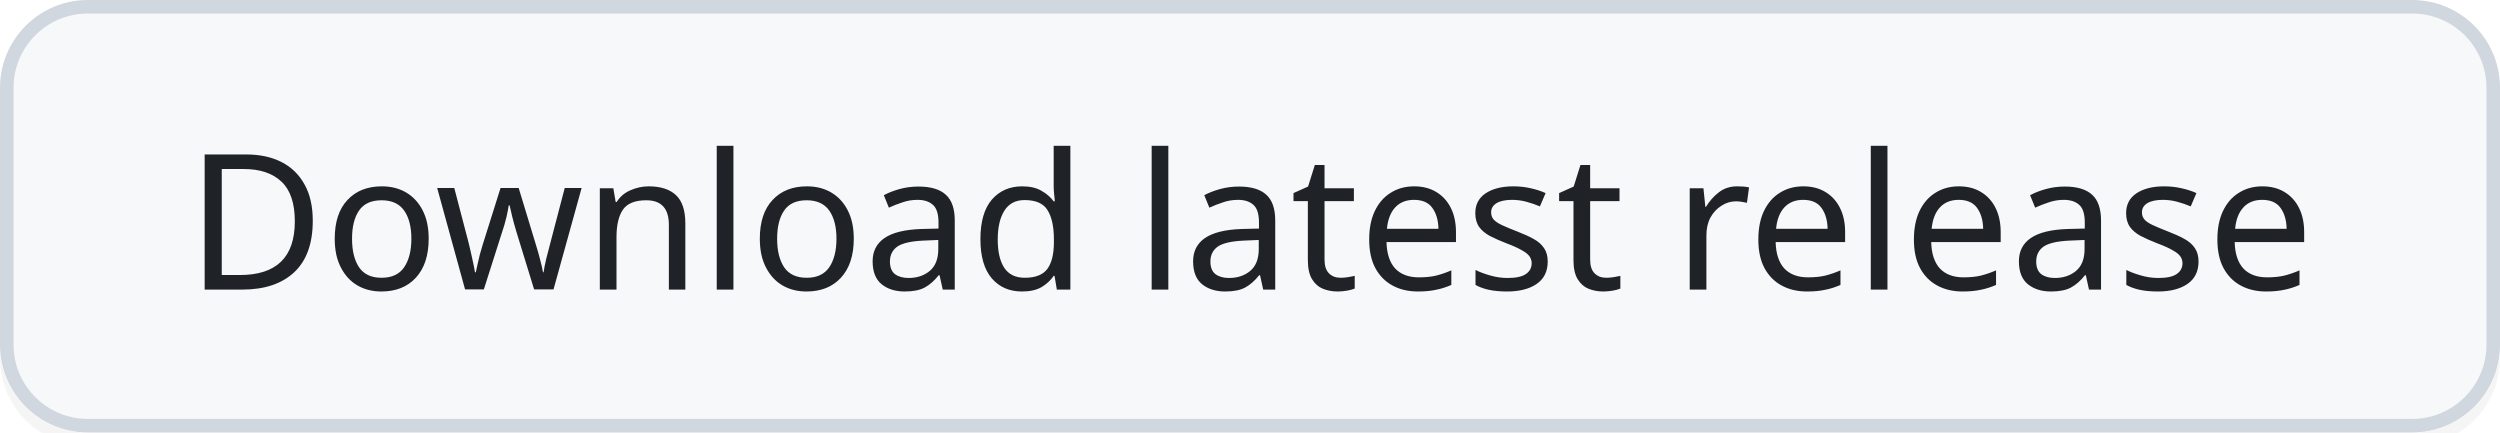
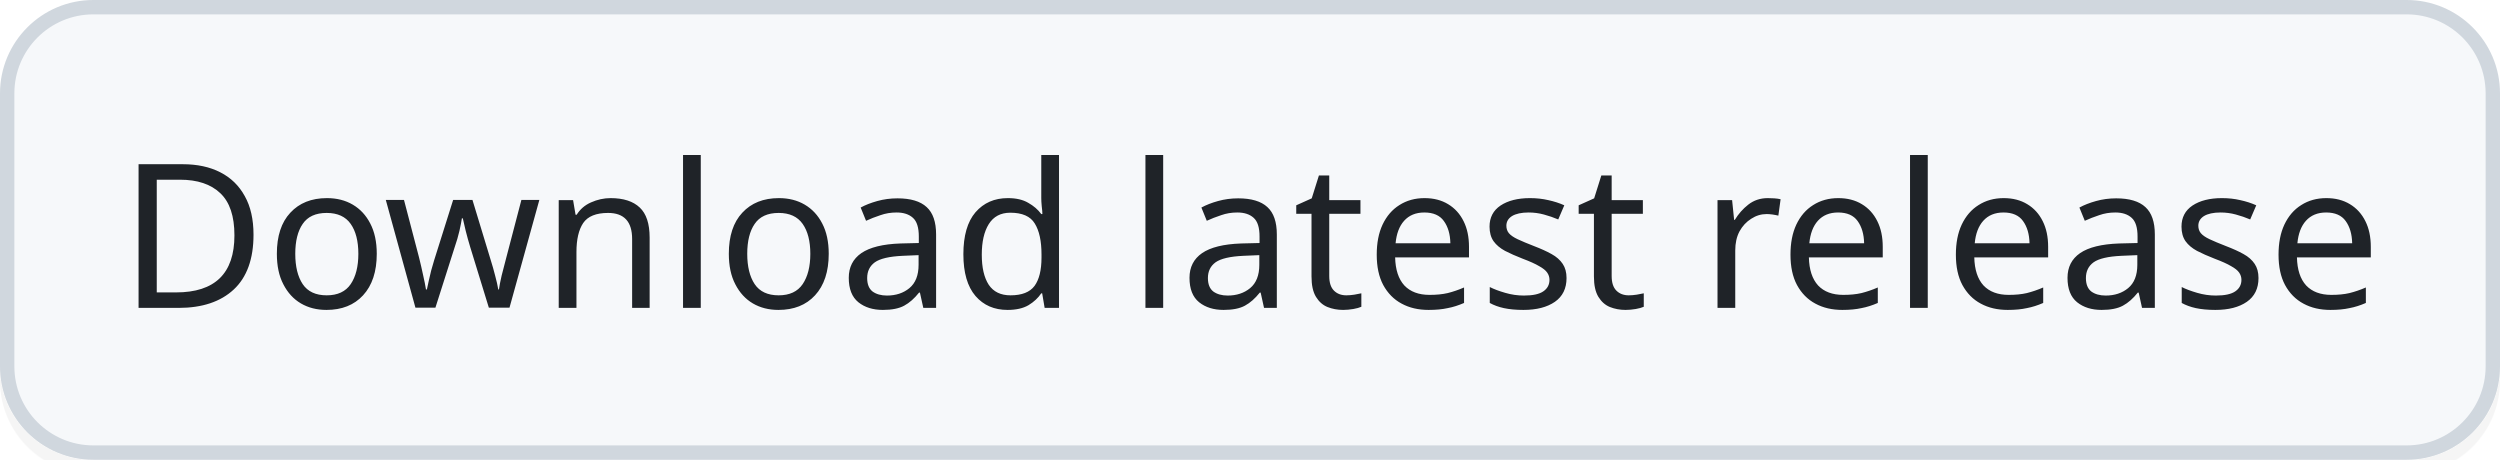
- <svg xmlns="http://www.w3.org/2000/svg" width="185" height="32" viewBox="0 0 185 32" role="img" aria-label="Download latest release">
+ <svg xmlns="http://www.w3.org/2000/svg" width="174" height="32" viewBox="0 0 174 32" role="img" aria-label="Download latest release">
  <defs>
    <filter id="shadow" x="-20%" y="-20%" width="140%" height="160%">
      <feDropShadow dx="0" dy="1" stdDeviation="0" flood-color="#1f2328" flood-opacity="0.04" />
    </filter>
  </defs>
-   <rect x="0.5" y="0.5" width="184" height="31" rx="6" ry="6" fill="#f6f8fa" stroke="#d0d7de" stroke-width="1" filter="url(#shadow)" />
-   <text x="92.5" y="16" text-anchor="middle" dominant-baseline="central" fill="#1f2328" font-family="-apple-system, BlinkMacSystemFont, 'Segoe UI', 'Noto Sans', Helvetica, Arial, sans-serif" font-size="14" font-weight="500">Download latest release</text>
+   <rect x="0.5" y="0.5" width="173" height="31" rx="6" ry="6" fill="#f6f8fa" stroke="#d0d7de" stroke-width="1" filter="url(#shadow)" />
+   <text x="87.0" y="16" text-anchor="middle" dominant-baseline="central" fill="#1f2328" font-family="-apple-system, BlinkMacSystemFont, 'Segoe UI', 'Noto Sans', Helvetica, Arial, sans-serif" font-size="14" font-weight="500">Download latest release</text>
</svg>
